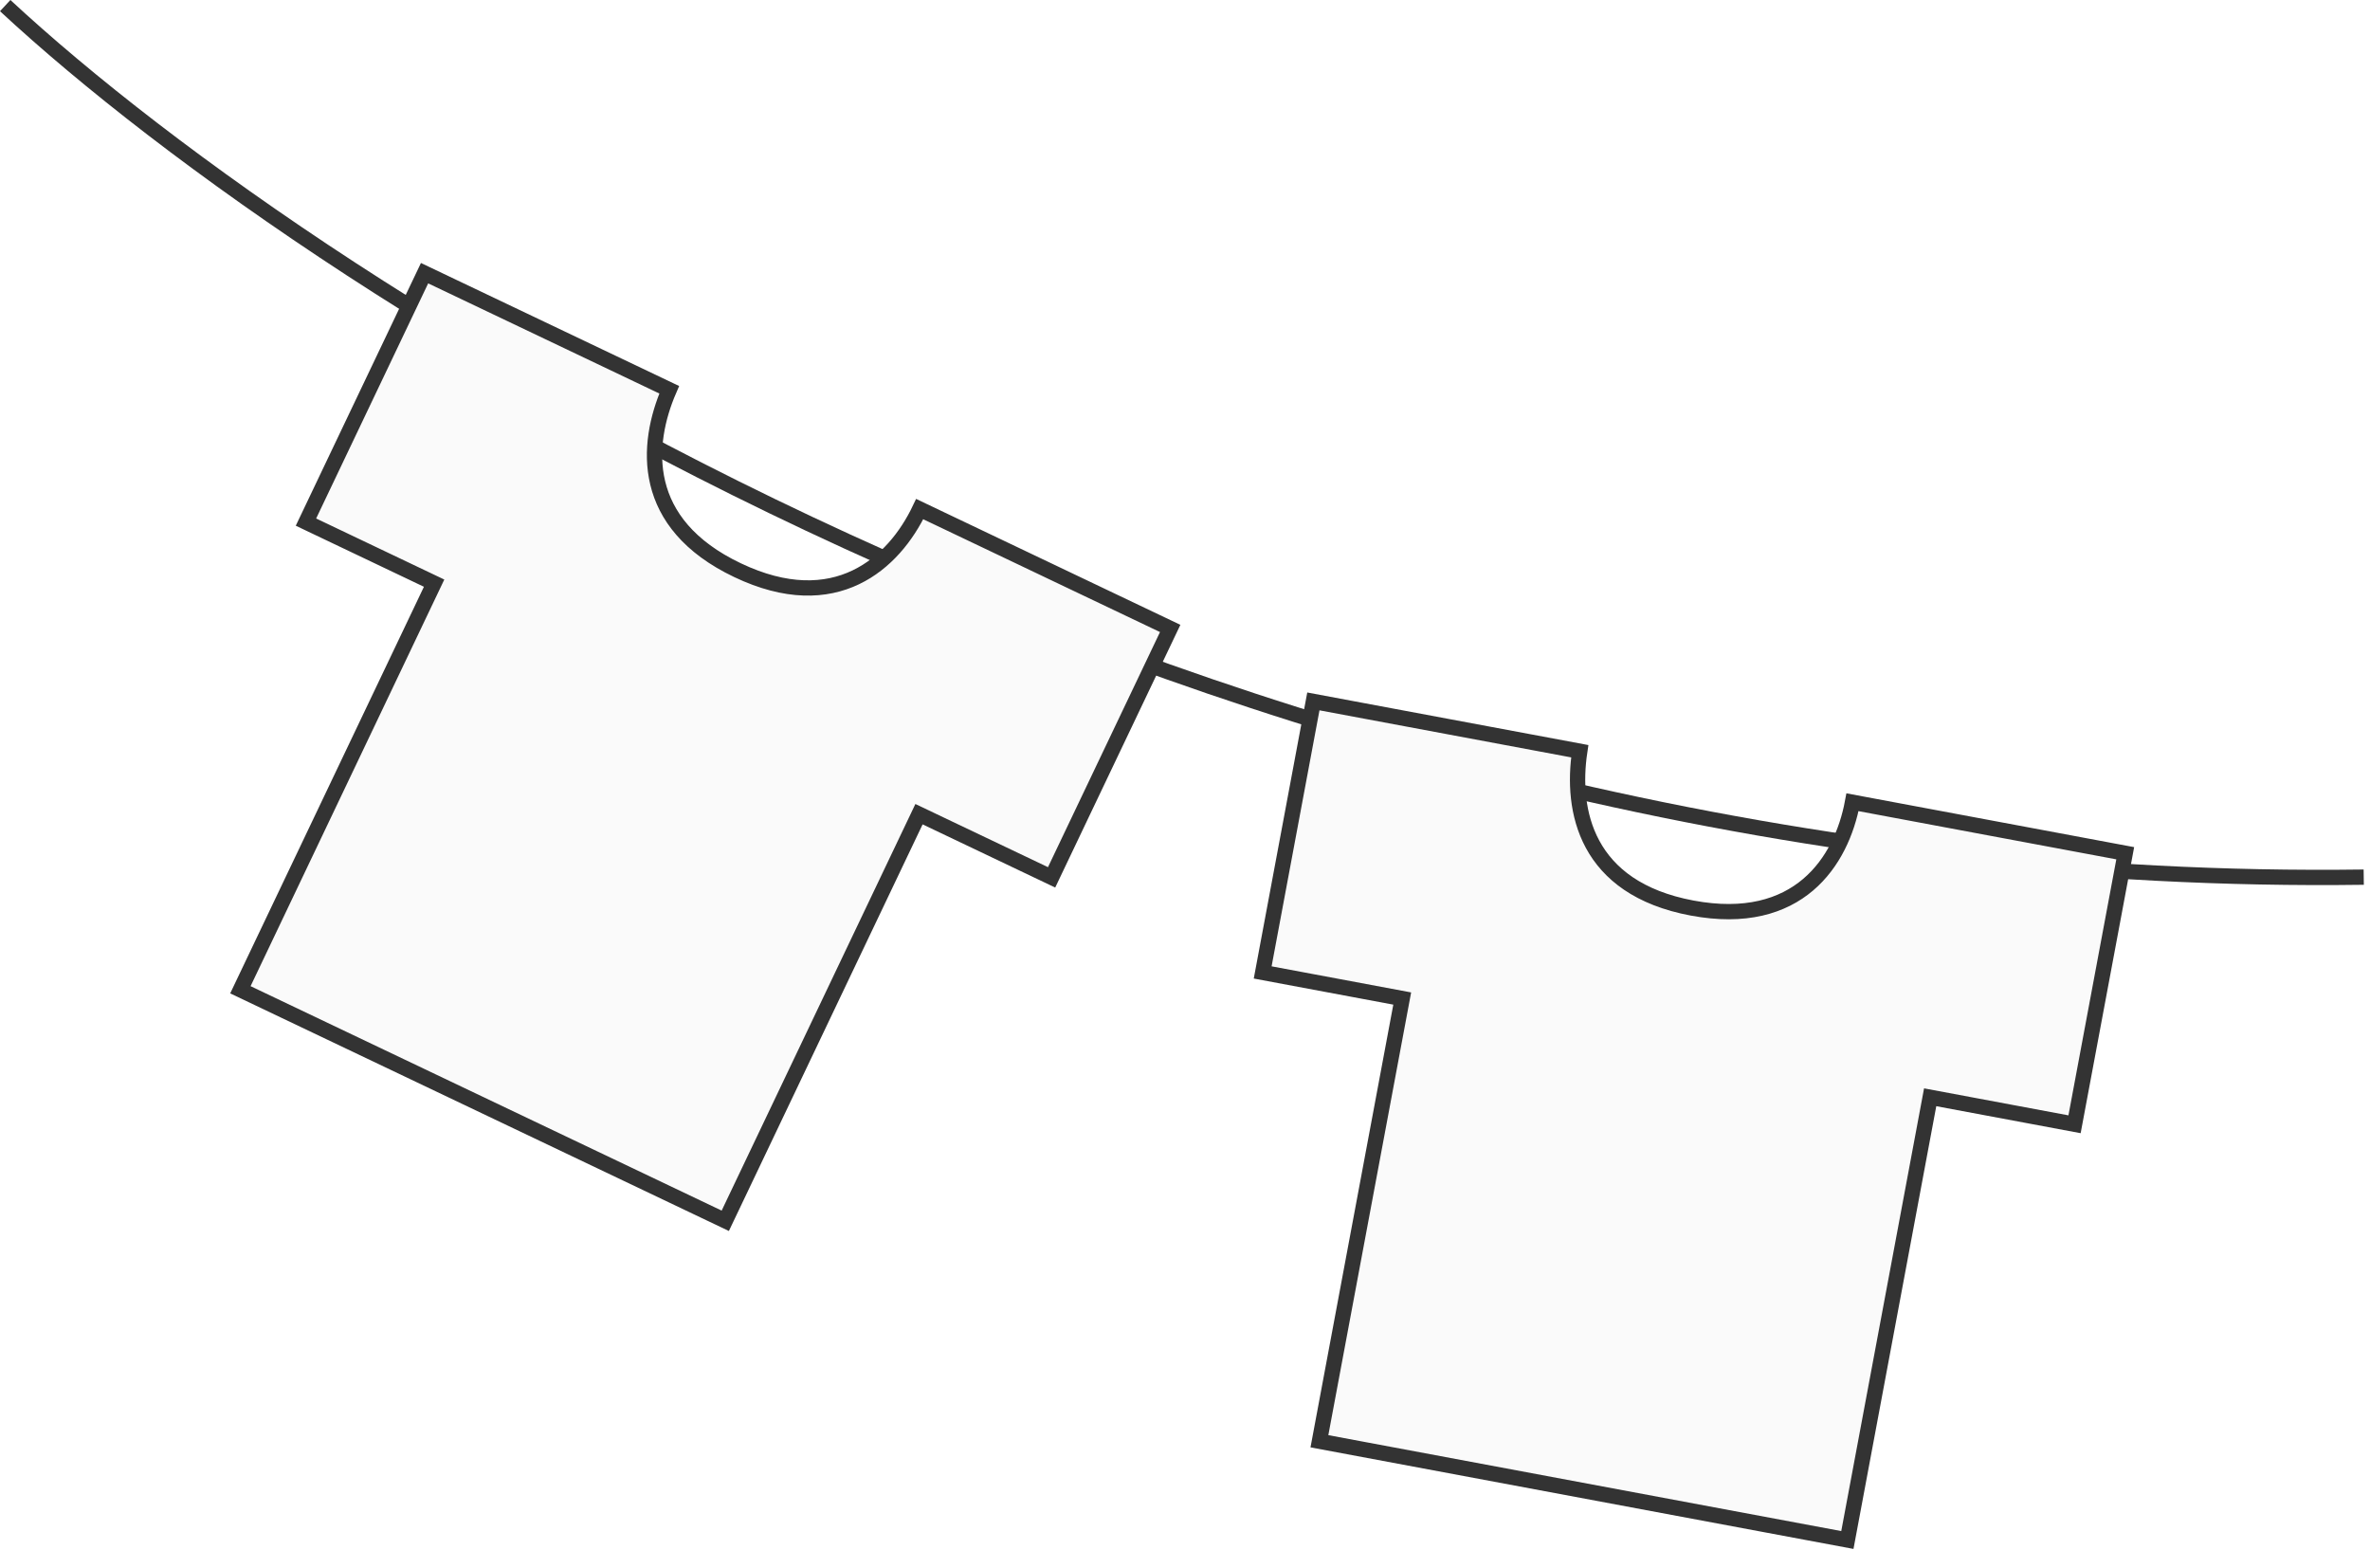
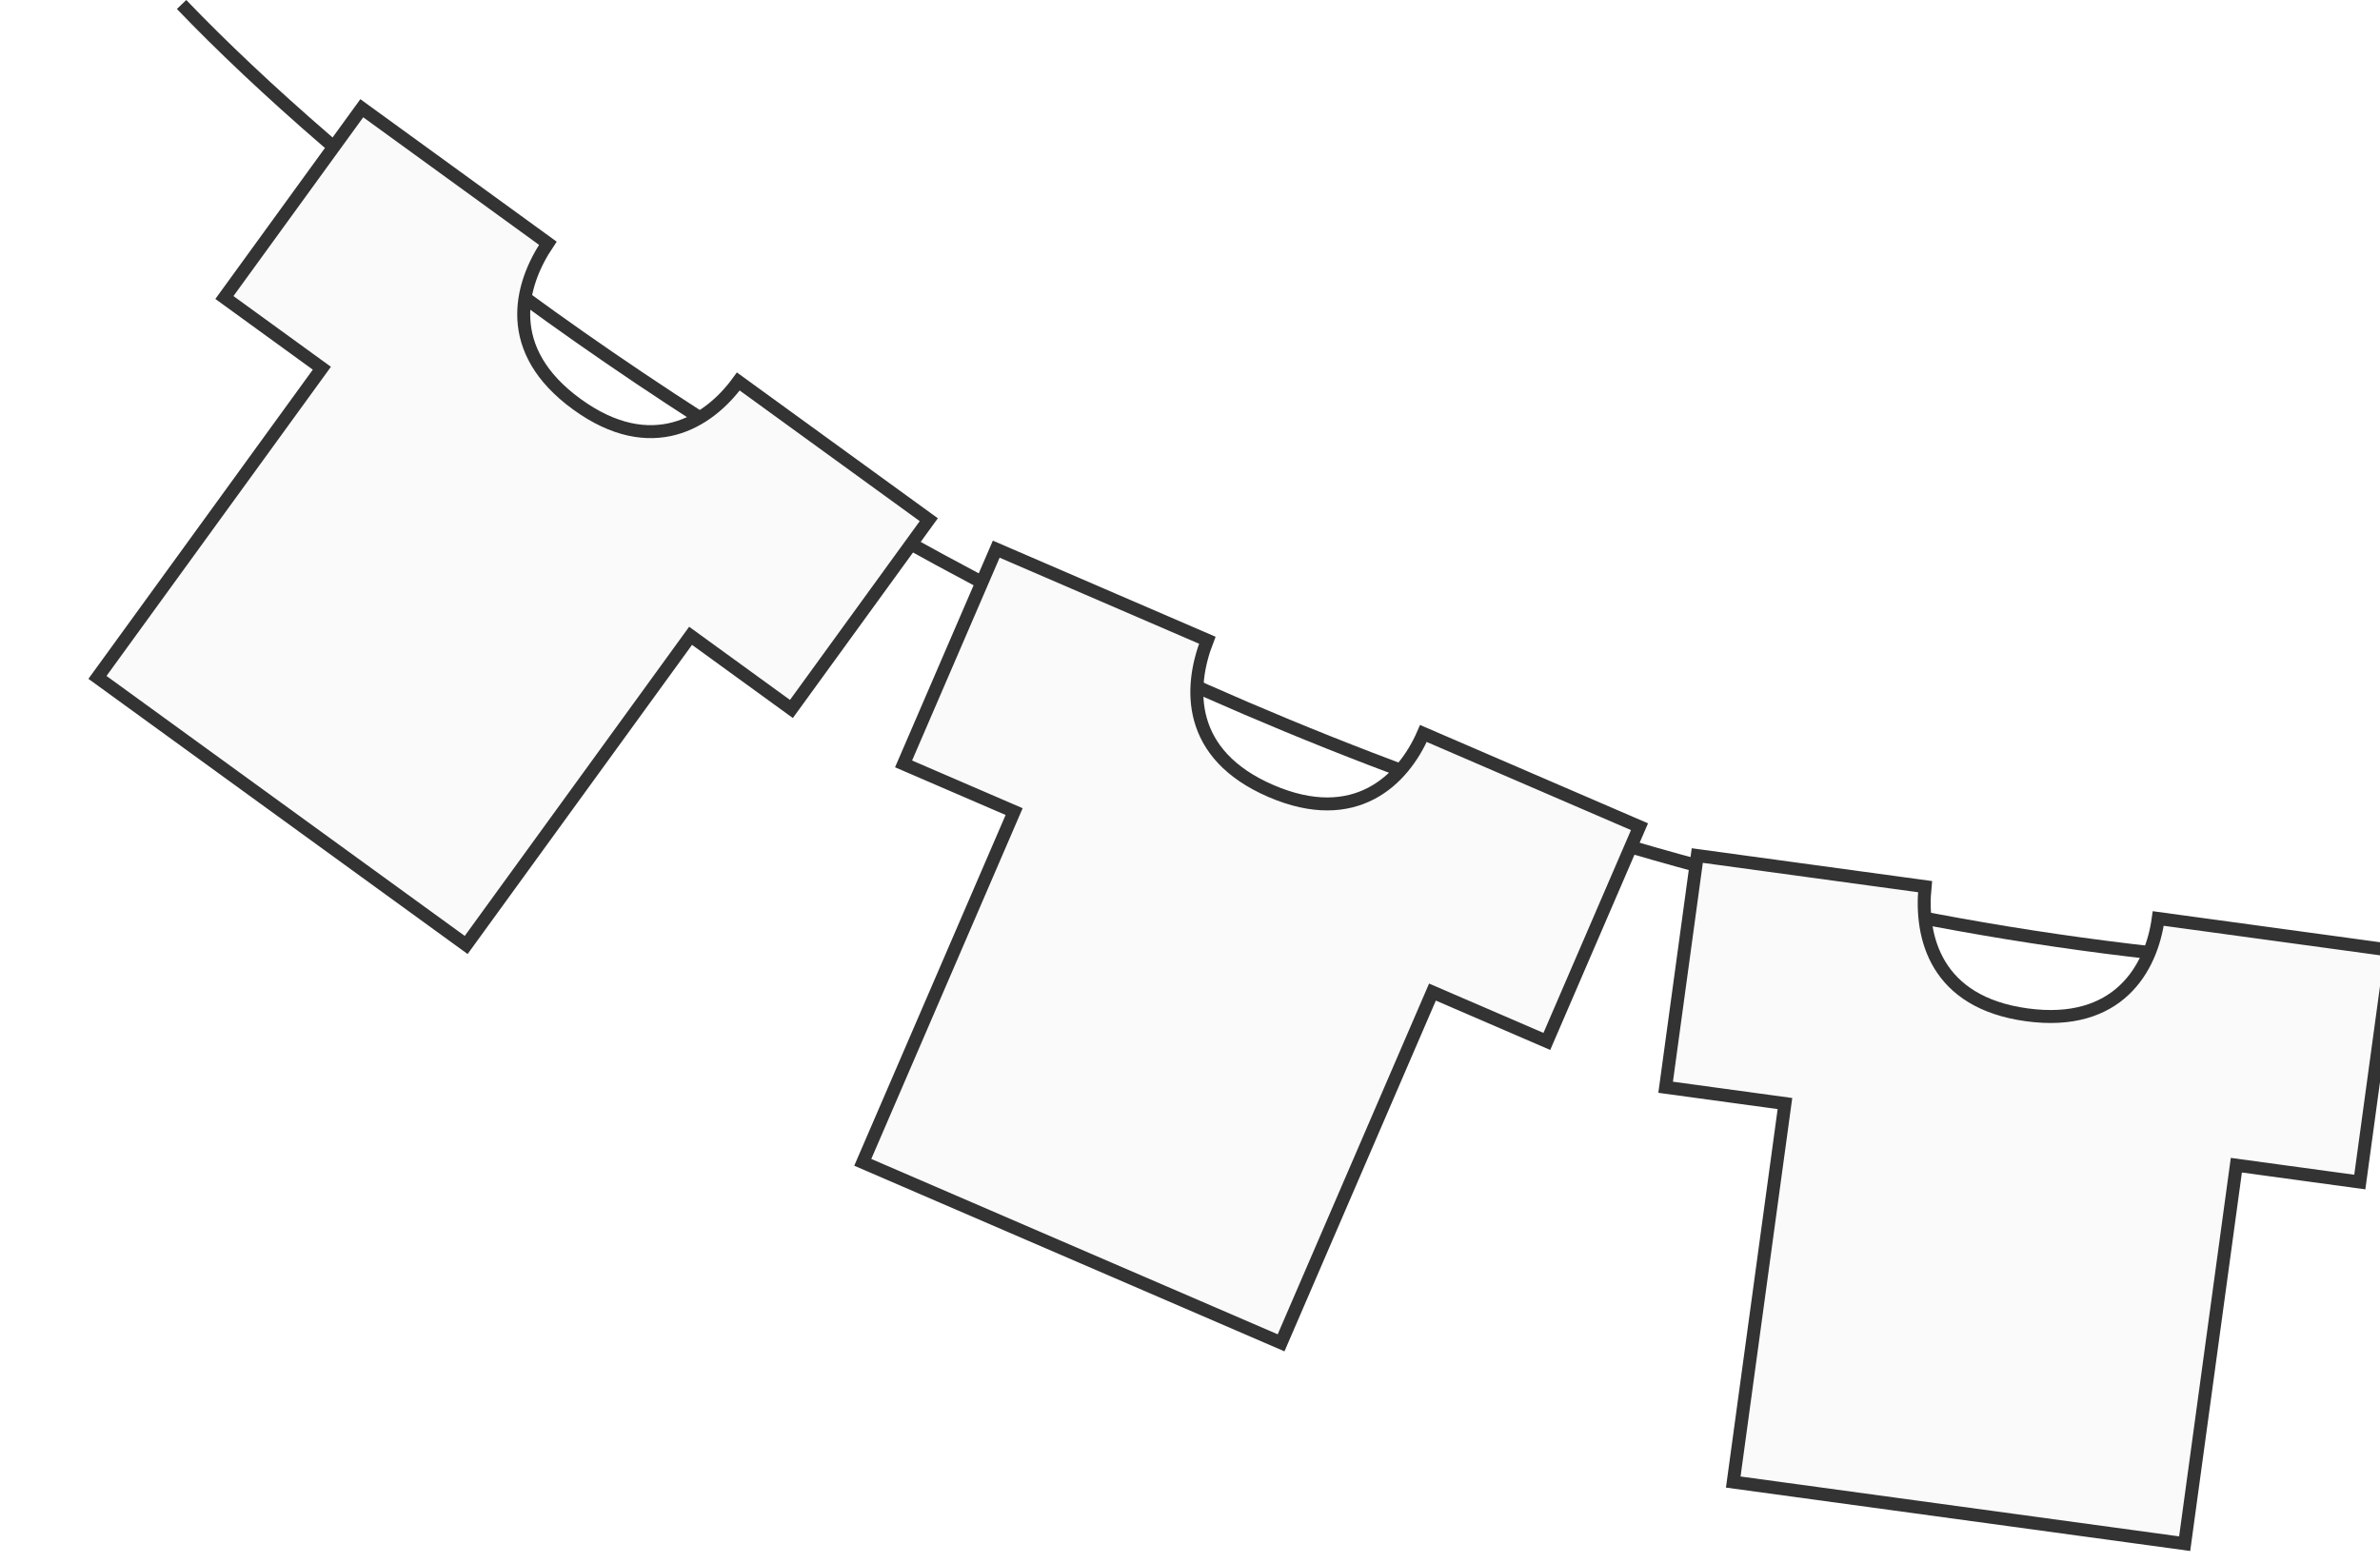
- <svg xmlns="http://www.w3.org/2000/svg" width="310" height="205" viewBox="0 0 310 205" fill="none">
-   <path d="M0.68 0.732C42.513 39.566 162.78 116.732 309.18 114.732" stroke="#333333" stroke-width="2" />
-   <path d="M96.469 74.579C83.668 68.48 84.421 58.171 87.535 50.98L71.534 43.356L55.533 35.732L40.02 68.291L56.783 76.278L31.443 129.463L94.867 159.681L120.207 106.497L137.55 114.76L153.063 82.201L137.062 74.577L120.299 66.59C116.931 73.66 109.27 80.678 96.469 74.579Z" fill="#FAFAFA" stroke="#333333" stroke-width="2" />
-   <path d="M221.331 118.774C207.393 116.167 205.472 106.011 206.636 98.261L189.213 95.003L171.791 91.744L165.161 127.195L183.413 130.609L172.582 188.518L241.639 201.433L252.47 143.524L271.354 147.056L277.984 111.605L260.562 108.347L242.31 104.933C240.87 112.631 235.269 121.381 221.331 118.774Z" fill="#FAFAFA" stroke="#333333" stroke-width="2" />
+ <svg xmlns="http://www.w3.org/2000/svg" width="367" height="241" viewBox="0 0 367 241" fill="none">
+   <path d="M28 0.692C76.681 51.431 216.635 152.256 387 149.643" stroke="#333333" stroke-width="2" />
+   <path d="M195.976 121.987C182.957 116.369 183.324 106.039 186.169 98.737L169.895 91.715L153.621 84.692L139.332 117.807L156.381 125.163L133.04 179.255L197.546 207.09L220.887 152.998L238.526 160.609L252.815 127.494L236.541 120.472L219.492 113.115C216.389 120.306 208.995 127.604 195.976 121.987Z" fill="#FAFAFA" stroke="#333333" stroke-width="2" />
+   <path d="M88.963 62.346C77.488 54.017 80.106 44.017 84.478 37.514L70.133 27.103L55.789 16.692L34.604 45.881L49.632 56.788L15.028 104.466L71.885 145.733L106.49 98.054L122.037 109.338L143.222 80.15L128.877 69.739L113.85 58.832C109.25 65.17 100.439 70.675 88.963 62.346Z" fill="#FAFAFA" stroke="#333333" stroke-width="2" />
+   <path d="M312.533 156.505C298.484 154.586 296.066 144.536 296.847 136.739L279.286 134.341L261.724 131.942L256.844 167.676L275.242 170.189L267.27 228.56L336.879 238.066L344.85 179.695L363.885 182.295L368.765 146.561L351.204 144.162L332.806 141.65C331.746 149.409 326.582 158.424 312.533 156.505Z" fill="#FAFAFA" stroke="#333333" stroke-width="2" />
</svg>
